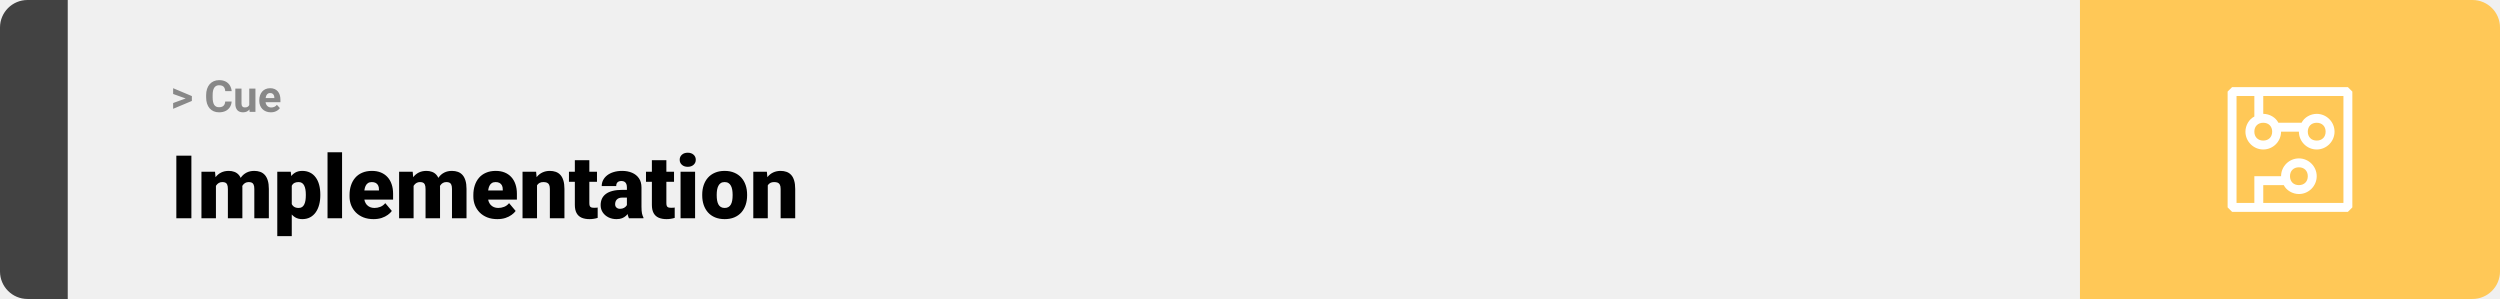
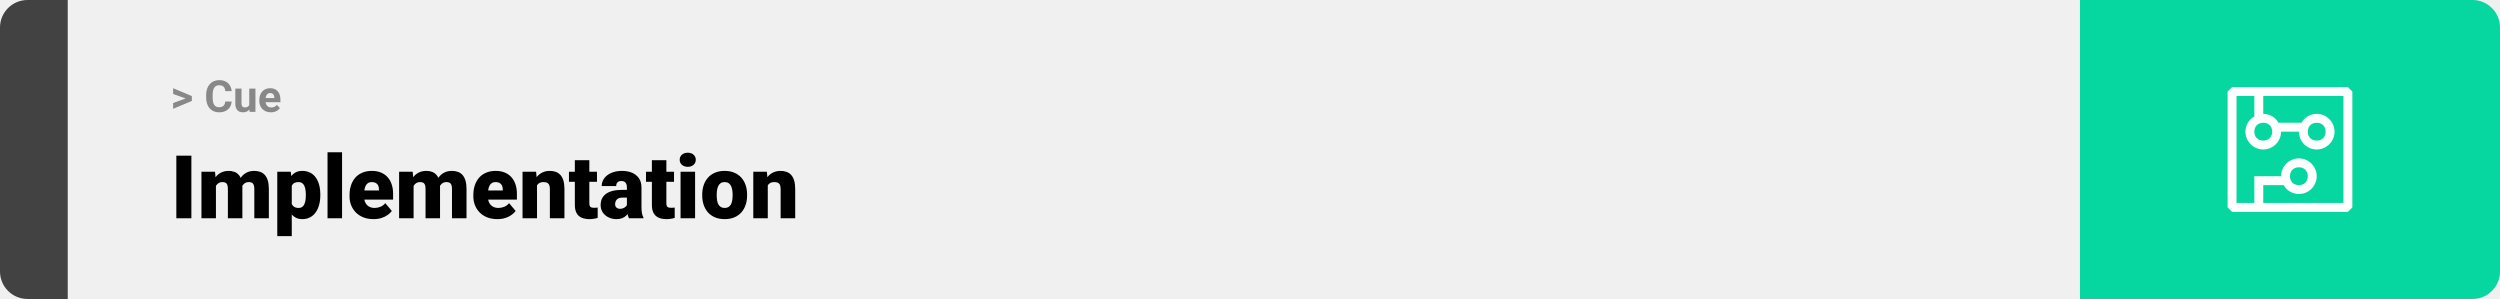
<svg xmlns="http://www.w3.org/2000/svg" width="1363" height="163" viewBox="0 0 1363 163" fill="none">
  <path d="M0 15C0 6.716 6.716 0 15 0H37V163H15C6.716 163 0 156.284 0 148V15Z" fill="#424242" />
  <rect width="1097" height="163" transform="translate(37)" fill="#F0F0F0" />
  <path d="M101.906 53.922L94.394 51.238V48.086L104.602 52.375V54.637L101.906 53.922ZM94.394 56.172L101.918 53.43L104.602 52.785V55.035L94.394 59.324V56.172ZM122.789 55.34H126.293C126.223 56.488 125.906 57.508 125.344 58.398C124.789 59.289 124.012 59.984 123.012 60.484C122.02 60.984 120.824 61.234 119.426 61.234C118.332 61.234 117.352 61.047 116.484 60.672C115.617 60.289 114.875 59.742 114.258 59.031C113.648 58.32 113.184 57.461 112.863 56.453C112.543 55.445 112.383 54.316 112.383 53.066V51.883C112.383 50.633 112.547 49.504 112.875 48.496C113.211 47.48 113.688 46.617 114.305 45.906C114.93 45.195 115.676 44.648 116.543 44.266C117.41 43.883 118.379 43.691 119.449 43.691C120.871 43.691 122.07 43.949 123.047 44.465C124.031 44.98 124.793 45.691 125.332 46.598C125.879 47.504 126.207 48.535 126.316 49.691H122.801C122.762 49.004 122.625 48.422 122.391 47.945C122.156 47.461 121.801 47.098 121.324 46.855C120.855 46.605 120.23 46.48 119.449 46.48C118.863 46.48 118.352 46.59 117.914 46.809C117.477 47.027 117.109 47.359 116.812 47.805C116.516 48.25 116.293 48.812 116.145 49.492C116.004 50.164 115.934 50.953 115.934 51.859V53.066C115.934 53.949 116 54.727 116.133 55.398C116.266 56.062 116.469 56.625 116.742 57.086C117.023 57.539 117.383 57.883 117.82 58.117C118.266 58.344 118.801 58.457 119.426 58.457C120.16 58.457 120.766 58.34 121.242 58.105C121.719 57.871 122.082 57.523 122.332 57.062C122.59 56.602 122.742 56.027 122.789 55.34ZM135.891 57.965V48.32H139.266V61H136.09L135.891 57.965ZM136.266 55.363L137.262 55.34C137.262 56.184 137.164 56.969 136.969 57.695C136.773 58.414 136.48 59.039 136.09 59.57C135.699 60.094 135.207 60.504 134.613 60.801C134.02 61.09 133.32 61.234 132.516 61.234C131.898 61.234 131.328 61.148 130.805 60.977C130.289 60.797 129.844 60.52 129.469 60.145C129.102 59.762 128.812 59.273 128.602 58.68C128.398 58.078 128.297 57.355 128.297 56.512V48.32H131.672V56.535C131.672 56.91 131.715 57.227 131.801 57.484C131.895 57.742 132.023 57.953 132.188 58.117C132.352 58.281 132.543 58.398 132.762 58.469C132.988 58.539 133.238 58.574 133.512 58.574C134.207 58.574 134.754 58.434 135.152 58.152C135.559 57.871 135.844 57.488 136.008 57.004C136.18 56.512 136.266 55.965 136.266 55.363ZM147.68 61.234C146.695 61.234 145.812 61.078 145.031 60.766C144.25 60.445 143.586 60.004 143.039 59.441C142.5 58.879 142.086 58.227 141.797 57.484C141.508 56.734 141.363 55.938 141.363 55.094V54.625C141.363 53.664 141.5 52.785 141.773 51.988C142.047 51.191 142.438 50.5 142.945 49.914C143.461 49.328 144.086 48.879 144.82 48.566C145.555 48.246 146.383 48.086 147.305 48.086C148.203 48.086 149 48.234 149.695 48.531C150.391 48.828 150.973 49.25 151.441 49.797C151.918 50.344 152.277 51 152.52 51.766C152.762 52.523 152.883 53.367 152.883 54.297V55.703H142.805V53.453H149.566V53.195C149.566 52.727 149.48 52.309 149.309 51.941C149.145 51.566 148.895 51.27 148.559 51.051C148.223 50.832 147.793 50.723 147.27 50.723C146.824 50.723 146.441 50.82 146.121 51.016C145.801 51.211 145.539 51.484 145.336 51.836C145.141 52.188 144.992 52.602 144.891 53.078C144.797 53.547 144.75 54.062 144.75 54.625V55.094C144.75 55.602 144.82 56.07 144.961 56.5C145.109 56.93 145.316 57.301 145.582 57.613C145.855 57.926 146.184 58.168 146.566 58.34C146.957 58.512 147.398 58.598 147.891 58.598C148.5 58.598 149.066 58.48 149.59 58.246C150.121 58.004 150.578 57.641 150.961 57.156L152.602 58.938C152.336 59.32 151.973 59.688 151.512 60.039C151.059 60.391 150.512 60.68 149.871 60.906C149.23 61.125 148.5 61.234 147.68 61.234Z" fill="#888888" />
  <path d="M104.344 84.875V119H96.141V84.875H104.344ZM117.727 99.008V119H109.828V93.641H117.234L117.727 99.008ZM116.766 105.453L114.961 105.5C114.961 103.719 115.172 102.078 115.594 100.578C116.016 99.078 116.641 97.773 117.469 96.664C118.297 95.555 119.312 94.695 120.516 94.086C121.734 93.477 123.141 93.172 124.734 93.172C125.844 93.172 126.852 93.344 127.758 93.688C128.664 94.016 129.445 94.539 130.102 95.258C130.758 95.961 131.258 96.883 131.602 98.023C131.961 99.148 132.141 100.5 132.141 102.078V119H124.242V103.086C124.242 102.008 124.117 101.195 123.867 100.648C123.633 100.102 123.289 99.734 122.836 99.547C122.383 99.359 121.828 99.266 121.172 99.266C120.484 99.266 119.867 99.422 119.32 99.734C118.773 100.047 118.305 100.484 117.914 101.047C117.539 101.594 117.25 102.242 117.047 102.992C116.859 103.742 116.766 104.562 116.766 105.453ZM131.25 105.453L129.047 105.5C129.047 103.719 129.242 102.078 129.633 100.578C130.039 99.078 130.641 97.773 131.438 96.664C132.25 95.555 133.258 94.695 134.461 94.086C135.664 93.477 137.062 93.172 138.656 93.172C139.812 93.172 140.875 93.344 141.844 93.688C142.812 94.031 143.648 94.586 144.352 95.352C145.055 96.117 145.602 97.133 145.992 98.398C146.383 99.648 146.578 101.195 146.578 103.039V119H138.656V103.039C138.656 101.992 138.531 101.203 138.281 100.672C138.047 100.125 137.703 99.758 137.25 99.57C136.797 99.367 136.258 99.266 135.633 99.266C134.883 99.266 134.234 99.422 133.688 99.734C133.141 100.047 132.68 100.484 132.305 101.047C131.945 101.594 131.68 102.242 131.508 102.992C131.336 103.742 131.25 104.562 131.25 105.453ZM159.07 98.516V128.75H151.172V93.641H158.531L159.07 98.516ZM174.633 106.016V106.508C174.633 108.352 174.422 110.062 174 111.641C173.578 113.219 172.953 114.594 172.125 115.766C171.297 116.938 170.266 117.852 169.031 118.508C167.812 119.148 166.398 119.469 164.789 119.469C163.273 119.469 161.969 119.133 160.875 118.461C159.781 117.789 158.867 116.859 158.133 115.672C157.398 114.484 156.805 113.125 156.352 111.594C155.898 110.062 155.539 108.445 155.273 106.742V106.109C155.539 104.281 155.898 102.586 156.352 101.023C156.805 99.445 157.398 98.07 158.133 96.898C158.867 95.727 159.773 94.812 160.852 94.156C161.945 93.5 163.25 93.172 164.766 93.172C166.375 93.172 167.789 93.477 169.008 94.086C170.242 94.695 171.273 95.57 172.102 96.711C172.945 97.836 173.578 99.188 174 100.766C174.422 102.344 174.633 104.094 174.633 106.016ZM166.734 106.508V106.016C166.734 105.031 166.664 104.133 166.523 103.32C166.383 102.492 166.156 101.773 165.844 101.164C165.547 100.555 165.148 100.086 164.648 99.758C164.148 99.43 163.531 99.266 162.797 99.266C161.953 99.266 161.242 99.398 160.664 99.664C160.102 99.914 159.648 100.305 159.305 100.836C158.977 101.352 158.742 102 158.602 102.781C158.477 103.547 158.422 104.445 158.438 105.477V107.398C158.406 108.586 158.523 109.633 158.789 110.539C159.055 111.43 159.516 112.125 160.172 112.625C160.828 113.125 161.719 113.375 162.844 113.375C163.594 113.375 164.219 113.203 164.719 112.859C165.219 112.5 165.617 112.008 165.914 111.383C166.211 110.742 166.422 110.008 166.547 109.18C166.672 108.352 166.734 107.461 166.734 106.508ZM186.492 83V119H178.57V83H186.492ZM203.648 119.469C201.586 119.469 199.742 119.148 198.117 118.508C196.492 117.852 195.117 116.953 193.992 115.812C192.883 114.672 192.031 113.359 191.438 111.875C190.859 110.391 190.57 108.82 190.57 107.164V106.273C190.57 104.414 190.828 102.695 191.344 101.117C191.859 99.523 192.625 98.133 193.641 96.945C194.656 95.758 195.93 94.836 197.461 94.18C198.992 93.508 200.773 93.172 202.805 93.172C204.602 93.172 206.211 93.461 207.633 94.039C209.055 94.617 210.258 95.445 211.242 96.523C212.242 97.602 213 98.906 213.516 100.438C214.047 101.969 214.312 103.688 214.312 105.594V108.805H193.594V103.859H206.602V103.25C206.617 102.406 206.469 101.688 206.156 101.094C205.859 100.5 205.422 100.047 204.844 99.734C204.266 99.422 203.562 99.266 202.734 99.266C201.875 99.266 201.164 99.453 200.602 99.828C200.055 100.203 199.625 100.719 199.312 101.375C199.016 102.016 198.805 102.758 198.68 103.602C198.555 104.445 198.492 105.336 198.492 106.273V107.164C198.492 108.102 198.617 108.953 198.867 109.719C199.133 110.484 199.508 111.141 199.992 111.688C200.492 112.219 201.086 112.633 201.773 112.93C202.477 113.227 203.273 113.375 204.164 113.375C205.242 113.375 206.305 113.172 207.352 112.766C208.398 112.359 209.297 111.688 210.047 110.75L213.633 115.016C213.117 115.75 212.383 116.461 211.43 117.148C210.492 117.836 209.367 118.398 208.055 118.836C206.742 119.258 205.273 119.469 203.648 119.469ZM225.492 99.008V119H217.594V93.641H225L225.492 99.008ZM224.531 105.453L222.727 105.5C222.727 103.719 222.938 102.078 223.359 100.578C223.781 99.078 224.406 97.773 225.234 96.664C226.062 95.555 227.078 94.695 228.281 94.086C229.5 93.477 230.906 93.172 232.5 93.172C233.609 93.172 234.617 93.344 235.523 93.688C236.43 94.016 237.211 94.539 237.867 95.258C238.523 95.961 239.023 96.883 239.367 98.023C239.727 99.148 239.906 100.5 239.906 102.078V119H232.008V103.086C232.008 102.008 231.883 101.195 231.633 100.648C231.398 100.102 231.055 99.734 230.602 99.547C230.148 99.359 229.594 99.266 228.938 99.266C228.25 99.266 227.633 99.422 227.086 99.734C226.539 100.047 226.07 100.484 225.68 101.047C225.305 101.594 225.016 102.242 224.812 102.992C224.625 103.742 224.531 104.562 224.531 105.453ZM239.016 105.453L236.812 105.5C236.812 103.719 237.008 102.078 237.398 100.578C237.805 99.078 238.406 97.773 239.203 96.664C240.016 95.555 241.023 94.695 242.227 94.086C243.43 93.477 244.828 93.172 246.422 93.172C247.578 93.172 248.641 93.344 249.609 93.688C250.578 94.031 251.414 94.586 252.117 95.352C252.82 96.117 253.367 97.133 253.758 98.398C254.148 99.648 254.344 101.195 254.344 103.039V119H246.422V103.039C246.422 101.992 246.297 101.203 246.047 100.672C245.812 100.125 245.469 99.758 245.016 99.57C244.562 99.367 244.023 99.266 243.398 99.266C242.648 99.266 242 99.422 241.453 99.734C240.906 100.047 240.445 100.484 240.07 101.047C239.711 101.594 239.445 102.242 239.273 102.992C239.102 103.742 239.016 104.562 239.016 105.453ZM271.148 119.469C269.086 119.469 267.242 119.148 265.617 118.508C263.992 117.852 262.617 116.953 261.492 115.812C260.383 114.672 259.531 113.359 258.938 111.875C258.359 110.391 258.07 108.82 258.07 107.164V106.273C258.07 104.414 258.328 102.695 258.844 101.117C259.359 99.523 260.125 98.133 261.141 96.945C262.156 95.758 263.43 94.836 264.961 94.18C266.492 93.508 268.273 93.172 270.305 93.172C272.102 93.172 273.711 93.461 275.133 94.039C276.555 94.617 277.758 95.445 278.742 96.523C279.742 97.602 280.5 98.906 281.016 100.438C281.547 101.969 281.812 103.688 281.812 105.594V108.805H261.094V103.859H274.102V103.25C274.117 102.406 273.969 101.688 273.656 101.094C273.359 100.5 272.922 100.047 272.344 99.734C271.766 99.422 271.062 99.266 270.234 99.266C269.375 99.266 268.664 99.453 268.102 99.828C267.555 100.203 267.125 100.719 266.812 101.375C266.516 102.016 266.305 102.758 266.18 103.602C266.055 104.445 265.992 105.336 265.992 106.273V107.164C265.992 108.102 266.117 108.953 266.367 109.719C266.633 110.484 267.008 111.141 267.492 111.688C267.992 112.219 268.586 112.633 269.273 112.93C269.977 113.227 270.773 113.375 271.664 113.375C272.742 113.375 273.805 113.172 274.852 112.766C275.898 112.359 276.797 111.688 277.547 110.75L281.133 115.016C280.617 115.75 279.883 116.461 278.93 117.148C277.992 117.836 276.867 118.398 275.555 118.836C274.242 119.258 272.773 119.469 271.148 119.469ZM292.781 99.055V119H284.883V93.641H292.289L292.781 99.055ZM291.844 105.453L289.992 105.5C289.992 103.562 290.227 101.836 290.695 100.32C291.164 98.789 291.828 97.492 292.688 96.43C293.547 95.367 294.57 94.562 295.758 94.016C296.961 93.453 298.297 93.172 299.766 93.172C300.938 93.172 302.008 93.344 302.977 93.688C303.961 94.031 304.805 94.586 305.508 95.352C306.227 96.117 306.773 97.133 307.148 98.398C307.539 99.648 307.734 101.195 307.734 103.039V119H299.789V103.016C299.789 102 299.648 101.227 299.367 100.695C299.086 100.148 298.68 99.773 298.148 99.57C297.617 99.367 296.969 99.266 296.203 99.266C295.391 99.266 294.703 99.422 294.141 99.734C293.578 100.047 293.125 100.484 292.781 101.047C292.453 101.594 292.211 102.242 292.055 102.992C291.914 103.742 291.844 104.562 291.844 105.453ZM325.477 93.641V99.125H310.195V93.641H325.477ZM313.406 87.336H321.305V110.727C321.305 111.398 321.383 111.922 321.539 112.297C321.695 112.656 321.961 112.914 322.336 113.07C322.727 113.211 323.242 113.281 323.883 113.281C324.336 113.281 324.711 113.273 325.008 113.258C325.305 113.227 325.586 113.188 325.852 113.141V118.789C325.18 119.008 324.477 119.172 323.742 119.281C323.008 119.406 322.227 119.469 321.398 119.469C319.711 119.469 318.266 119.203 317.062 118.672C315.875 118.141 314.969 117.305 314.344 116.164C313.719 115.023 313.406 113.539 313.406 111.711V87.336ZM341.789 112.625V102.172C341.789 101.453 341.688 100.836 341.484 100.32C341.281 99.805 340.961 99.406 340.523 99.125C340.086 98.828 339.5 98.68 338.766 98.68C338.172 98.68 337.664 98.781 337.242 98.984C336.82 99.188 336.5 99.492 336.281 99.898C336.062 100.305 335.953 100.82 335.953 101.445H328.055C328.055 100.273 328.312 99.188 328.828 98.188C329.359 97.172 330.109 96.289 331.078 95.539C332.062 94.789 333.234 94.211 334.594 93.805C335.969 93.383 337.5 93.172 339.188 93.172C341.203 93.172 343 93.508 344.578 94.18C346.172 94.852 347.43 95.859 348.352 97.203C349.273 98.531 349.734 100.203 349.734 102.219V112.602C349.734 114.258 349.828 115.516 350.016 116.375C350.203 117.219 350.469 117.961 350.812 118.602V119H342.891C342.516 118.219 342.234 117.266 342.047 116.141C341.875 115 341.789 113.828 341.789 112.625ZM342.75 103.508L342.797 107.727H339.305C338.57 107.727 337.945 107.828 337.43 108.031C336.93 108.234 336.523 108.516 336.211 108.875C335.914 109.219 335.695 109.609 335.555 110.047C335.43 110.484 335.367 110.945 335.367 111.43C335.367 111.898 335.477 112.32 335.695 112.695C335.93 113.055 336.242 113.336 336.633 113.539C337.023 113.742 337.461 113.844 337.945 113.844C338.82 113.844 339.562 113.68 340.172 113.352C340.797 113.008 341.273 112.594 341.602 112.109C341.93 111.625 342.094 111.172 342.094 110.75L343.828 113.984C343.516 114.609 343.156 115.242 342.75 115.883C342.359 116.523 341.867 117.117 341.273 117.664C340.695 118.195 339.984 118.633 339.141 118.977C338.297 119.305 337.273 119.469 336.07 119.469C334.508 119.469 333.07 119.148 331.758 118.508C330.461 117.867 329.422 116.977 328.641 115.836C327.859 114.68 327.469 113.352 327.469 111.852C327.469 110.539 327.703 109.367 328.172 108.336C328.656 107.305 329.383 106.43 330.352 105.711C331.32 104.992 332.555 104.445 334.055 104.07C335.555 103.695 337.32 103.508 339.352 103.508H342.75ZM367.477 93.641V99.125H352.195V93.641H367.477ZM355.406 87.336H363.305V110.727C363.305 111.398 363.383 111.922 363.539 112.297C363.695 112.656 363.961 112.914 364.336 113.07C364.727 113.211 365.242 113.281 365.883 113.281C366.336 113.281 366.711 113.273 367.008 113.258C367.305 113.227 367.586 113.188 367.852 113.141V118.789C367.18 119.008 366.477 119.172 365.742 119.281C365.008 119.406 364.227 119.469 363.398 119.469C361.711 119.469 360.266 119.203 359.062 118.672C357.875 118.141 356.969 117.305 356.344 116.164C355.719 115.023 355.406 113.539 355.406 111.711V87.336ZM378.961 93.641V119H371.039V93.641H378.961ZM370.57 87.102C370.57 85.977 370.977 85.055 371.789 84.336C372.602 83.617 373.656 83.258 374.953 83.258C376.25 83.258 377.305 83.617 378.117 84.336C378.93 85.055 379.336 85.977 379.336 87.102C379.336 88.227 378.93 89.148 378.117 89.867C377.305 90.586 376.25 90.945 374.953 90.945C373.656 90.945 372.602 90.586 371.789 89.867C370.977 89.148 370.57 88.227 370.57 87.102ZM382.852 106.578V106.086C382.852 104.227 383.117 102.516 383.648 100.953C384.18 99.375 384.961 98.008 385.992 96.852C387.023 95.695 388.297 94.797 389.812 94.156C391.328 93.5 393.078 93.172 395.062 93.172C397.062 93.172 398.82 93.5 400.336 94.156C401.867 94.797 403.148 95.695 404.18 96.852C405.211 98.008 405.992 99.375 406.523 100.953C407.055 102.516 407.32 104.227 407.32 106.086V106.578C407.32 108.422 407.055 110.133 406.523 111.711C405.992 113.273 405.211 114.641 404.18 115.812C403.148 116.969 401.875 117.867 400.359 118.508C398.844 119.148 397.094 119.469 395.109 119.469C393.125 119.469 391.367 119.148 389.836 118.508C388.305 117.867 387.023 116.969 385.992 115.812C384.961 114.641 384.18 113.273 383.648 111.711C383.117 110.133 382.852 108.422 382.852 106.578ZM390.75 106.086V106.578C390.75 107.531 390.82 108.422 390.961 109.25C391.102 110.078 391.336 110.805 391.664 111.43C391.992 112.039 392.438 112.516 393 112.859C393.562 113.203 394.266 113.375 395.109 113.375C395.938 113.375 396.625 113.203 397.172 112.859C397.734 112.516 398.18 112.039 398.508 111.43C398.836 110.805 399.07 110.078 399.211 109.25C399.352 108.422 399.422 107.531 399.422 106.578V106.086C399.422 105.164 399.352 104.297 399.211 103.484C399.07 102.656 398.836 101.93 398.508 101.305C398.18 100.664 397.734 100.164 397.172 99.805C396.609 99.445 395.906 99.266 395.062 99.266C394.234 99.266 393.539 99.445 392.977 99.805C392.43 100.164 391.992 100.664 391.664 101.305C391.336 101.93 391.102 102.656 390.961 103.484C390.82 104.297 390.75 105.164 390.75 106.086ZM418.594 99.055V119H410.695V93.641H418.102L418.594 99.055ZM417.656 105.453L415.805 105.5C415.805 103.562 416.039 101.836 416.508 100.32C416.977 98.789 417.641 97.492 418.5 96.43C419.359 95.367 420.383 94.562 421.57 94.016C422.773 93.453 424.109 93.172 425.578 93.172C426.75 93.172 427.82 93.344 428.789 93.688C429.773 94.031 430.617 94.586 431.32 95.352C432.039 96.117 432.586 97.133 432.961 98.398C433.352 99.648 433.547 101.195 433.547 103.039V119H425.602V103.016C425.602 102 425.461 101.227 425.18 100.695C424.898 100.148 424.492 99.773 423.961 99.57C423.43 99.367 422.781 99.266 422.016 99.266C421.203 99.266 420.516 99.422 419.953 99.734C419.391 100.047 418.938 100.484 418.594 101.047C418.266 101.594 418.023 102.242 417.867 102.992C417.727 103.742 417.656 104.562 417.656 105.453Z" fill="black" />
-   <path d="M1134 0H1348C1356.28 0 1363 6.716 1363 15V148C1363 156.284 1356.28 163 1348 163H1134V0Z" fill="#FFC857" />
+   <path d="M1134 0H1348C1356.28 0 1363 6.716 1363 15V148C1363 156.284 1356.28 163 1348 163H1134V0Z" fill="#06D6A0" />
  <path d="M1280.07 47.5H1216.93L1214.5 49.929V113.071L1216.93 115.5H1280.07L1282.5 113.071V49.929L1280.07 47.5ZM1277.64 110.643H1233.93V100.929H1245.1C1246.56 103.843 1249.96 105.786 1253.36 105.786C1258.7 105.786 1263.07 101.414 1263.07 96.071C1263.07 90.729 1258.7 86.357 1253.36 86.357C1248.01 86.357 1243.64 90.729 1243.64 96.071H1229.07V110.643H1219.36V52.357H1229.07V63.529C1226.16 64.986 1224.21 68.386 1224.21 71.786C1224.21 77.129 1228.59 81.5 1233.93 81.5C1239.27 81.5 1243.64 77.129 1243.64 71.786H1253.36C1253.36 77.129 1257.73 81.5 1263.07 81.5C1268.41 81.5 1272.79 77.129 1272.79 71.786C1272.79 66.443 1268.41 62.071 1263.07 62.071C1259.67 62.071 1256.27 64.014 1254.81 66.929H1242.19C1240.73 64.014 1237.33 62.071 1233.93 62.071V52.357H1277.64V110.643ZM1248.5 96.071C1248.5 93.157 1250.44 91.214 1253.36 91.214C1256.27 91.214 1258.21 93.157 1258.21 96.071C1258.21 98.986 1256.27 100.929 1253.36 100.929C1250.44 100.929 1248.5 98.986 1248.5 96.071ZM1233.93 66.929C1236.84 66.929 1238.79 68.871 1238.79 71.786C1238.79 74.7 1236.84 76.643 1233.93 76.643C1231.01 76.643 1229.07 74.7 1229.07 71.786C1229.07 68.871 1231.01 66.929 1233.93 66.929ZM1263.07 66.929C1265.99 66.929 1267.93 68.871 1267.93 71.786C1267.93 74.7 1265.99 76.643 1263.07 76.643C1260.16 76.643 1258.21 74.7 1258.21 71.786C1258.21 68.871 1260.16 66.929 1263.07 66.929Z" fill="white" />
</svg>
